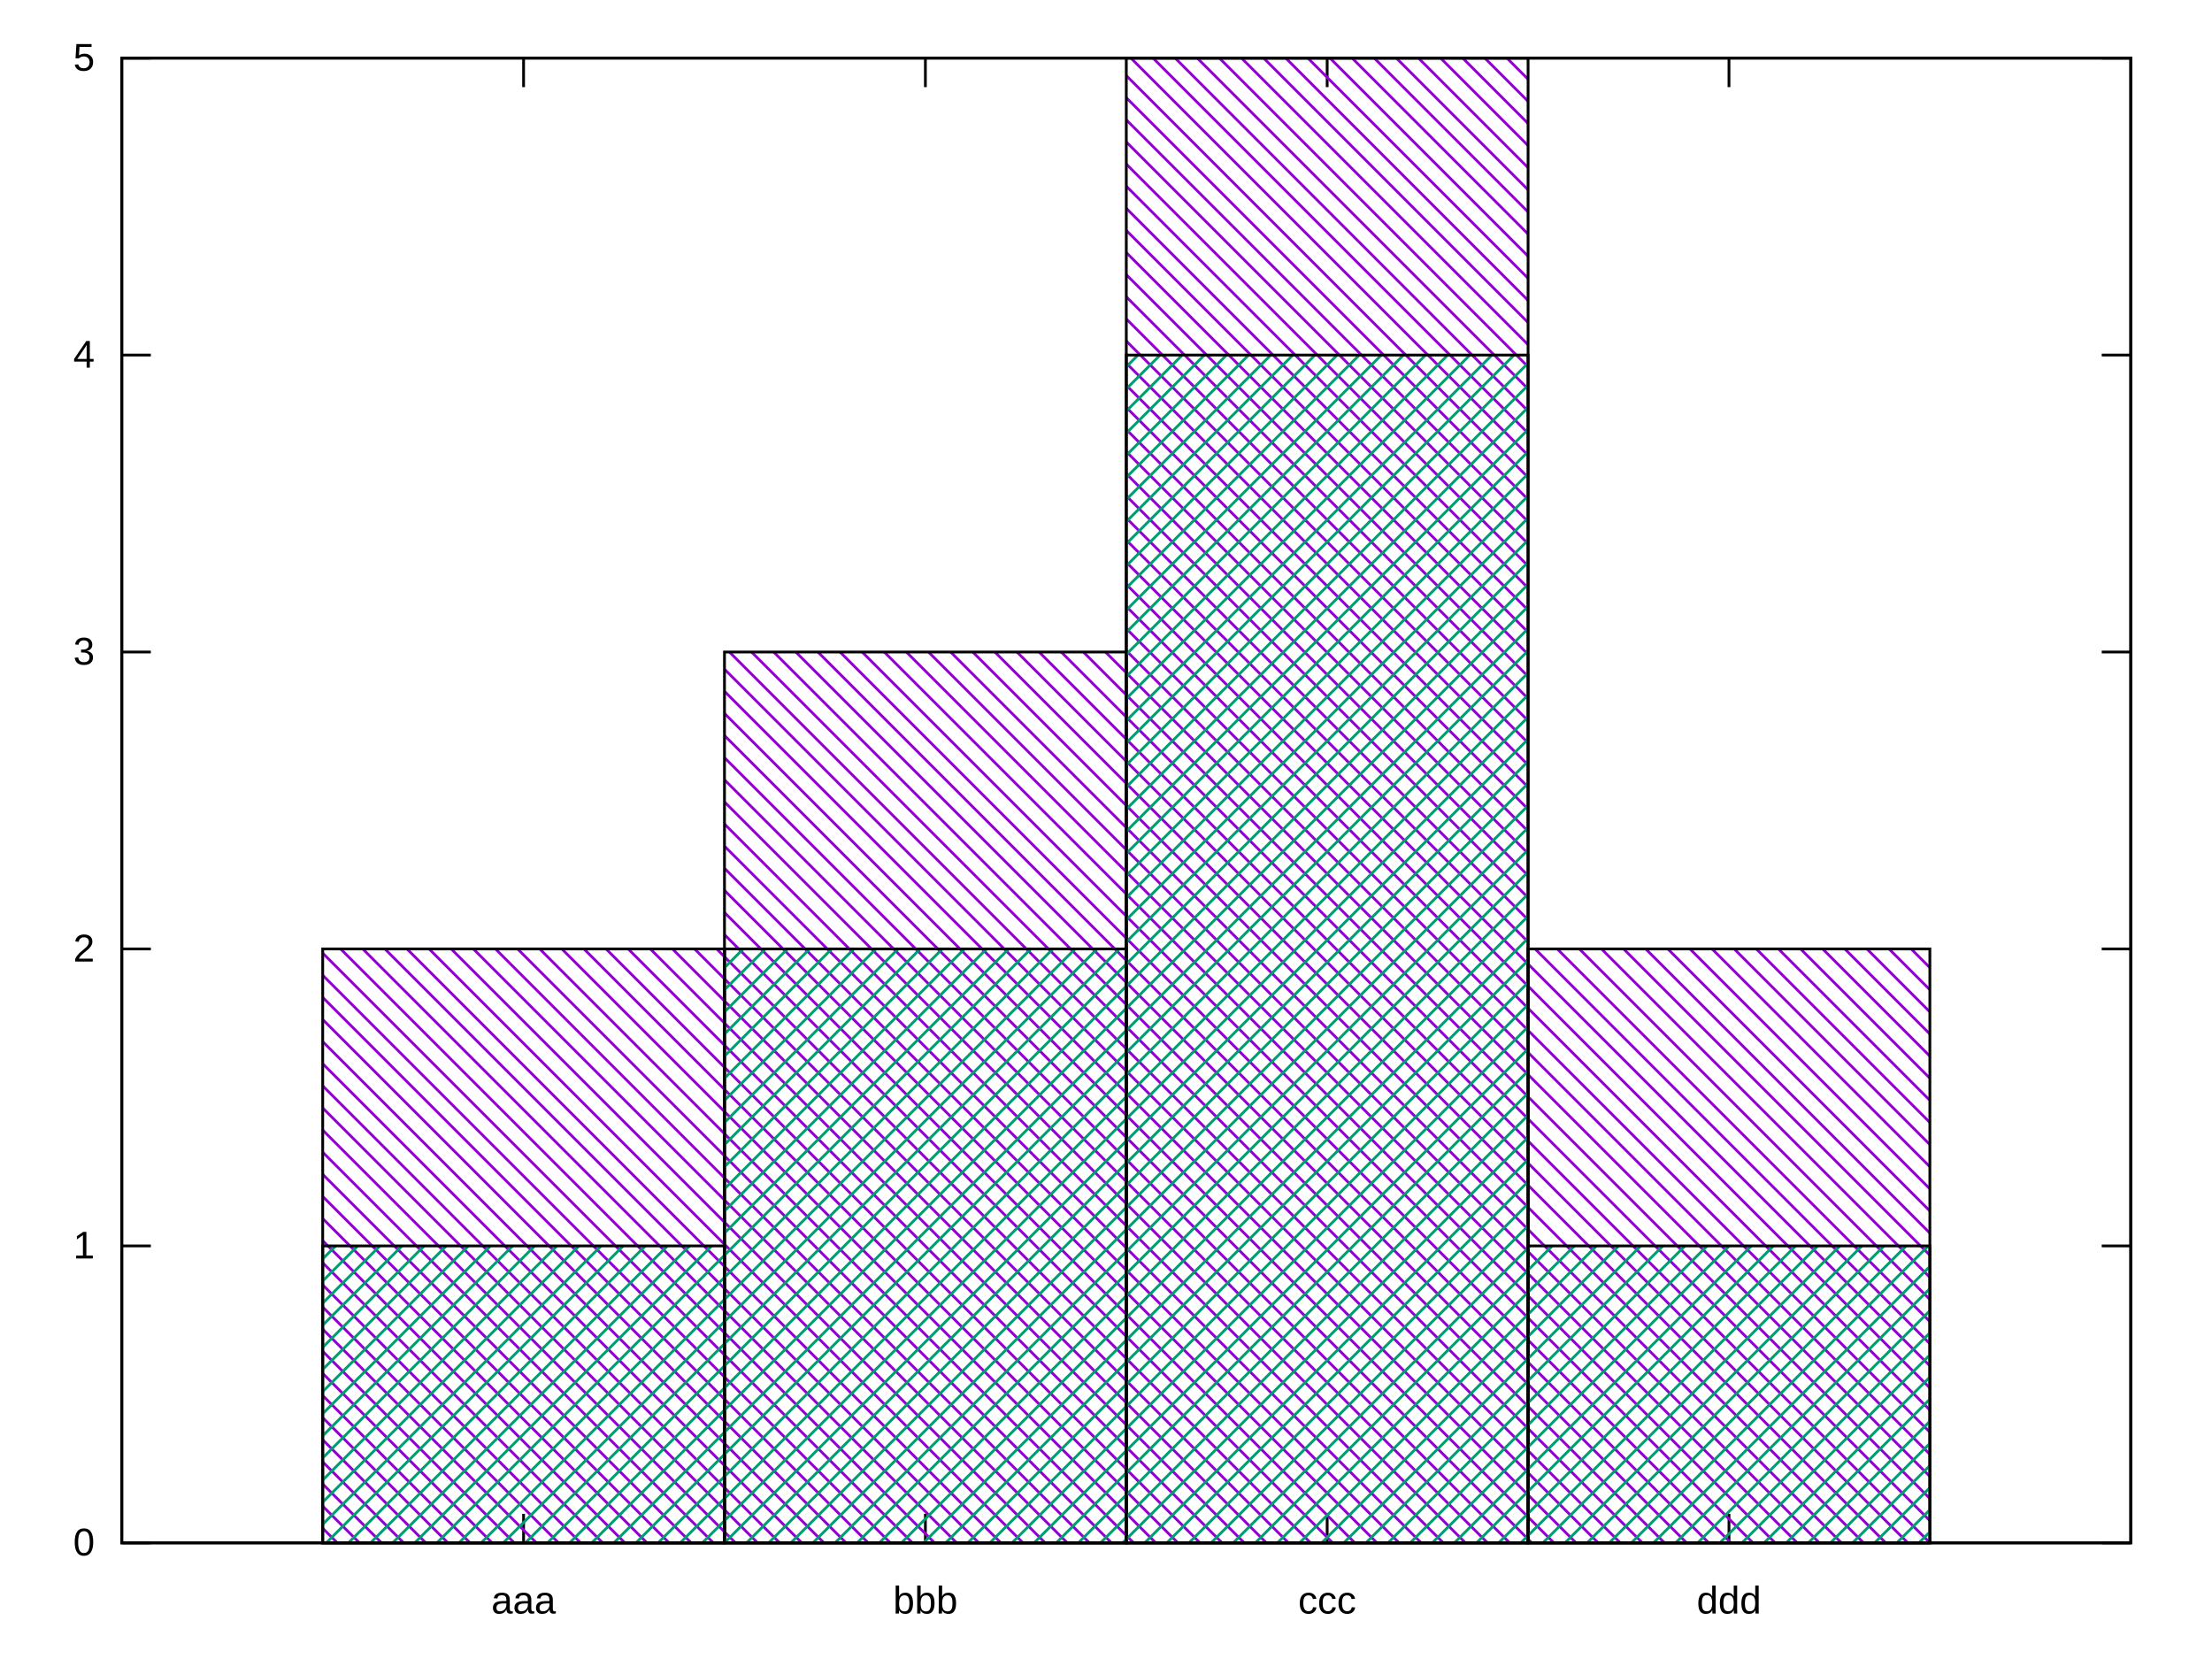
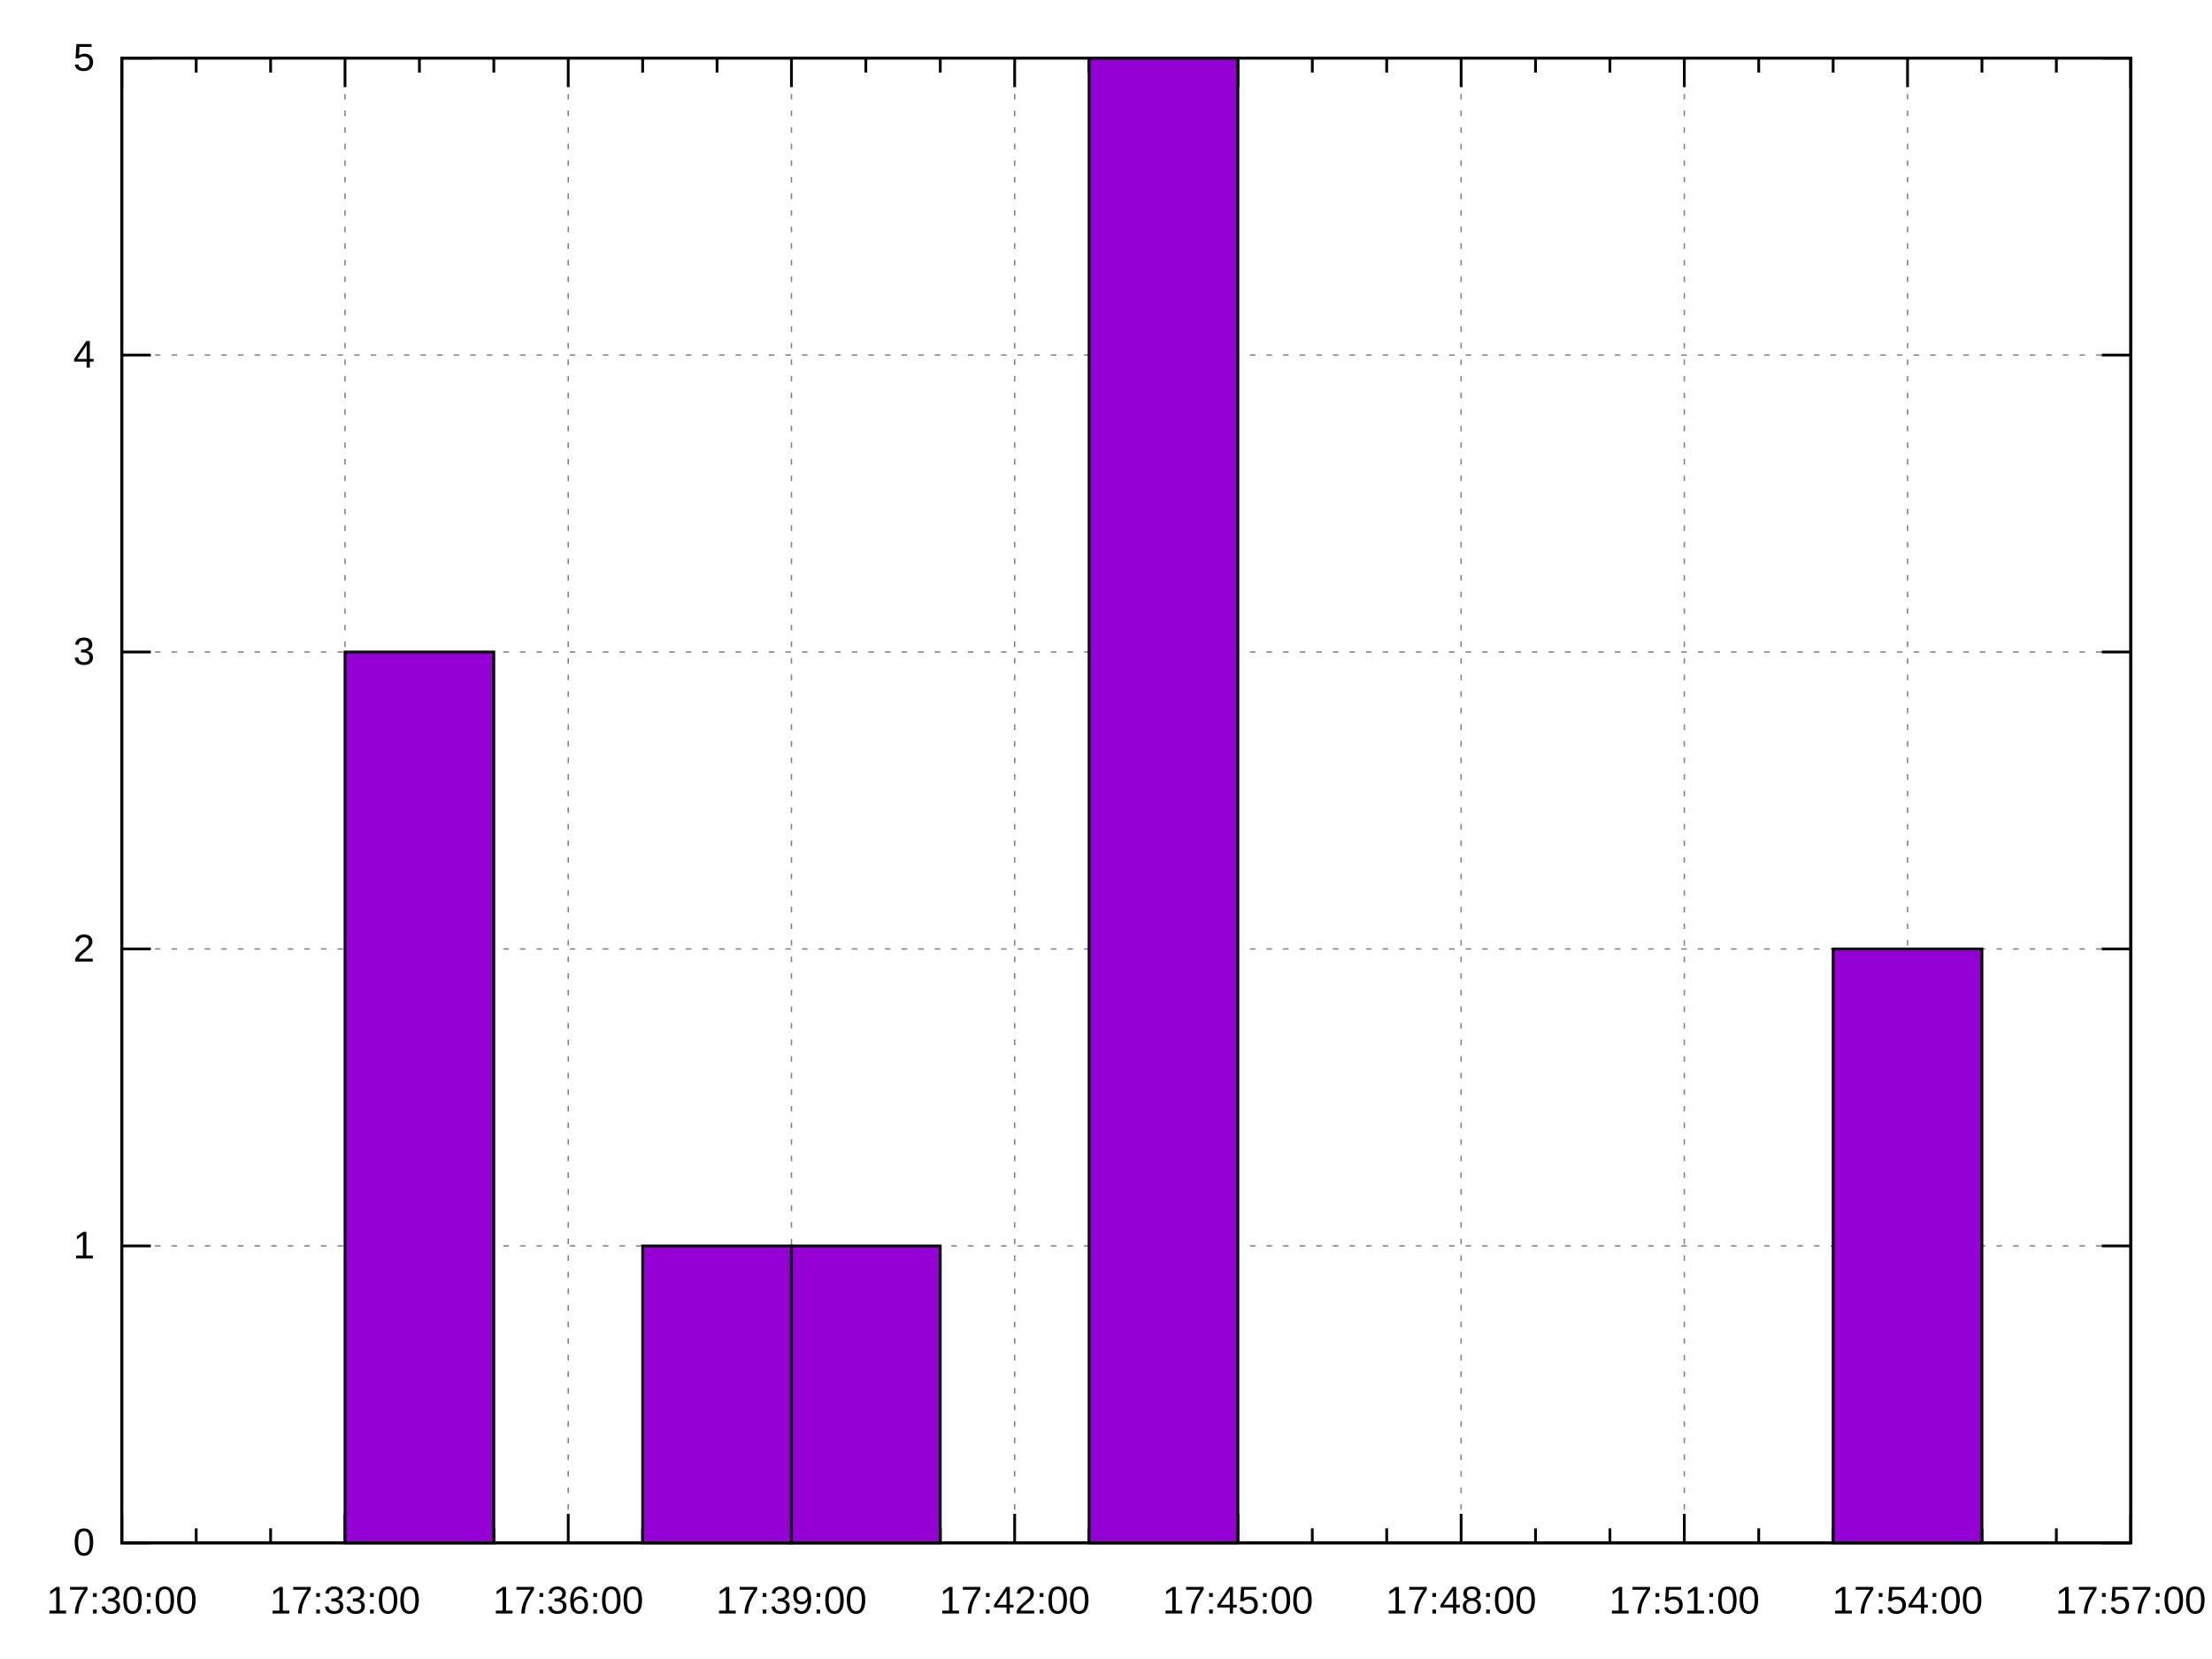
<svg xmlns="http://www.w3.org/2000/svg" xmlns:xlink="http://www.w3.org/1999/xlink" width="800" height="600" viewBox="0 0 800 600">
  <g id="gnuplot_canvas">
    <rect x="0" y="0" width="800" height="600" fill="none" />
    <defs>
      <circle id="gpDot" r="0.5" stroke-width="0.5" stroke="currentColor" />
      <path id="gpPt0" stroke-width="0.190" stroke="currentColor" d="M-1,0 h2 M0,-1 v2" />
      <path id="gpPt1" stroke-width="0.190" stroke="currentColor" d="M-1,-1 L1,1 M1,-1 L-1,1" />
      <path id="gpPt2" stroke-width="0.190" stroke="currentColor" d="M-1,0 L1,0 M0,-1 L0,1 M-1,-1 L1,1 M-1,1 L1,-1" />
      <rect id="gpPt3" stroke-width="0.190" stroke="currentColor" x="-1" y="-1" width="2" height="2" />
      <rect id="gpPt4" stroke-width="0.190" stroke="currentColor" fill="currentColor" x="-1" y="-1" width="2" height="2" />
      <circle id="gpPt5" stroke-width="0.190" stroke="currentColor" cx="0" cy="0" r="1" />
      <use xlink:href="#gpPt5" id="gpPt6" fill="currentColor" stroke="none" />
      <path id="gpPt7" stroke-width="0.190" stroke="currentColor" d="M0,-1.33 L-1.33,0.67 L1.33,0.67 z" />
      <use xlink:href="#gpPt7" id="gpPt8" fill="currentColor" stroke="none" />
      <use xlink:href="#gpPt7" id="gpPt9" stroke="currentColor" transform="rotate(180)" />
      <use xlink:href="#gpPt9" id="gpPt10" fill="currentColor" stroke="none" />
      <use xlink:href="#gpPt3" id="gpPt11" stroke="currentColor" transform="rotate(45)" />
      <use xlink:href="#gpPt11" id="gpPt12" fill="currentColor" stroke="none" />
      <path id="gpPt13" stroke-width="0.190" stroke="currentColor" d="M0,1.330 L1.265,0.411 L0.782,-1.067 L-0.782,-1.076 L-1.265,0.411 z" />
      <use xlink:href="#gpPt13" id="gpPt14" fill="currentColor" stroke="none" />
      <filter id="textbox" filterUnits="objectBoundingBox" x="0" y="0" height="1" width="1">
        <feFlood flood-color="white" flood-opacity="1" result="bgnd" />
        <feComposite in="SourceGraphic" in2="bgnd" operator="atop" />
      </filter>
      <filter id="greybox" filterUnits="objectBoundingBox" x="0" y="0" height="1" width="1">
        <feFlood flood-color="lightgrey" flood-opacity="1" result="grey" />
        <feComposite in="SourceGraphic" in2="grey" operator="atop" />
      </filter>
    </defs>
    <g fill="none" color="white" stroke="currentColor" stroke-width="1.00" stroke-linecap="butt" stroke-linejoin="miter">
</g>
    <g fill="none" color="black" stroke="currentColor" stroke-width="1.00" stroke-linecap="butt" stroke-linejoin="miter">
+ </g>
+     <g fill="none" color="black" stroke="black" stroke-width="0.50" stroke-linecap="butt" stroke-linejoin="miter">
+ </g>
+     <g fill="none" color="gray" stroke="currentColor" stroke-width="0.50" stroke-linecap="butt" stroke-linejoin="miter">
+       <path stroke="gray" stroke-dasharray="2,4" class="gridline" d="M44.05,558.00 L770.62,558.00  " />
+     </g>
+     <g fill="none" color="gray" stroke="gray" stroke-width="1.00" stroke-linecap="butt" stroke-linejoin="miter">
+ </g>
+     <g fill="none" color="black" stroke="currentColor" stroke-width="1.00" stroke-linecap="butt" stroke-linejoin="miter">
      <path stroke="black" d="M44.05,558.00 L54.55,558.00 M770.62,558.00 L760.12,558.00  " />
      <g transform="translate(34.26,562.55)" stroke="none" fill="black" font-family="Arial" font-size="14.00" text-anchor="end">
        <text> 0</text>
      </g>
    </g>
    <g fill="none" color="black" stroke="currentColor" stroke-width="1.00" stroke-linecap="butt" stroke-linejoin="miter">
+ </g>
+     <g fill="none" color="black" stroke="black" stroke-width="0.50" stroke-linecap="butt" stroke-linejoin="miter">
+ </g>
+     <g fill="none" color="gray" stroke="currentColor" stroke-width="0.50" stroke-linecap="butt" stroke-linejoin="miter">
+       <path stroke="gray" stroke-dasharray="2,4" class="gridline" d="M44.05,450.60 L770.62,450.60  " />
+     </g>
+     <g fill="none" color="gray" stroke="gray" stroke-width="1.00" stroke-linecap="butt" stroke-linejoin="miter">
+ </g>
+     <g fill="none" color="black" stroke="currentColor" stroke-width="1.00" stroke-linecap="butt" stroke-linejoin="miter">
      <path stroke="black" d="M44.05,450.60 L54.55,450.60 M770.62,450.60 L760.12,450.60  " />
      <g transform="translate(34.26,455.15)" stroke="none" fill="black" font-family="Arial" font-size="14.00" text-anchor="end">
        <text> 1</text>
      </g>
    </g>
    <g fill="none" color="black" stroke="currentColor" stroke-width="1.00" stroke-linecap="butt" stroke-linejoin="miter">
+ </g>
+     <g fill="none" color="black" stroke="black" stroke-width="0.50" stroke-linecap="butt" stroke-linejoin="miter">
+ </g>
+     <g fill="none" color="gray" stroke="currentColor" stroke-width="0.50" stroke-linecap="butt" stroke-linejoin="miter">
+       <path stroke="gray" stroke-dasharray="2,4" class="gridline" d="M44.05,343.20 L770.62,343.20  " />
+     </g>
+     <g fill="none" color="gray" stroke="gray" stroke-width="1.00" stroke-linecap="butt" stroke-linejoin="miter">
+ </g>
+     <g fill="none" color="black" stroke="currentColor" stroke-width="1.00" stroke-linecap="butt" stroke-linejoin="miter">
      <path stroke="black" d="M44.05,343.20 L54.55,343.20 M770.62,343.20 L760.12,343.20  " />
      <g transform="translate(34.26,347.75)" stroke="none" fill="black" font-family="Arial" font-size="14.00" text-anchor="end">
        <text> 2</text>
      </g>
    </g>
    <g fill="none" color="black" stroke="currentColor" stroke-width="1.00" stroke-linecap="butt" stroke-linejoin="miter">
+ </g>
+     <g fill="none" color="black" stroke="black" stroke-width="0.50" stroke-linecap="butt" stroke-linejoin="miter">
+ </g>
+     <g fill="none" color="gray" stroke="currentColor" stroke-width="0.50" stroke-linecap="butt" stroke-linejoin="miter">
+       <path stroke="gray" stroke-dasharray="2,4" class="gridline" d="M44.05,235.81 L770.62,235.81  " />
+     </g>
+     <g fill="none" color="gray" stroke="gray" stroke-width="1.00" stroke-linecap="butt" stroke-linejoin="miter">
+ </g>
+     <g fill="none" color="black" stroke="currentColor" stroke-width="1.00" stroke-linecap="butt" stroke-linejoin="miter">
      <path stroke="black" d="M44.05,235.81 L54.55,235.81 M770.62,235.81 L760.12,235.81  " />
      <g transform="translate(34.26,240.36)" stroke="none" fill="black" font-family="Arial" font-size="14.00" text-anchor="end">
        <text> 3</text>
      </g>
    </g>
    <g fill="none" color="black" stroke="currentColor" stroke-width="1.00" stroke-linecap="butt" stroke-linejoin="miter">
+ </g>
+     <g fill="none" color="black" stroke="black" stroke-width="0.50" stroke-linecap="butt" stroke-linejoin="miter">
+ </g>
+     <g fill="none" color="gray" stroke="currentColor" stroke-width="0.50" stroke-linecap="butt" stroke-linejoin="miter">
+       <path stroke="gray" stroke-dasharray="2,4" class="gridline" d="M44.05,128.41 L770.62,128.41  " />
+     </g>
+     <g fill="none" color="gray" stroke="gray" stroke-width="1.00" stroke-linecap="butt" stroke-linejoin="miter">
+ </g>
+     <g fill="none" color="black" stroke="currentColor" stroke-width="1.00" stroke-linecap="butt" stroke-linejoin="miter">
      <path stroke="black" d="M44.05,128.41 L54.55,128.41 M770.62,128.41 L760.12,128.41  " />
      <g transform="translate(34.26,132.96)" stroke="none" fill="black" font-family="Arial" font-size="14.00" text-anchor="end">
        <text> 4</text>
      </g>
    </g>
    <g fill="none" color="black" stroke="currentColor" stroke-width="1.00" stroke-linecap="butt" stroke-linejoin="miter">
+ </g>
+     <g fill="none" color="black" stroke="black" stroke-width="0.50" stroke-linecap="butt" stroke-linejoin="miter">
+ </g>
+     <g fill="none" color="gray" stroke="currentColor" stroke-width="0.50" stroke-linecap="butt" stroke-linejoin="miter">
+       <path stroke="gray" stroke-dasharray="2,4" class="gridline" d="M44.05,21.01 L770.62,21.01  " />
+     </g>
+     <g fill="none" color="gray" stroke="gray" stroke-width="1.00" stroke-linecap="butt" stroke-linejoin="miter">
+ </g>
+     <g fill="none" color="black" stroke="currentColor" stroke-width="1.00" stroke-linecap="butt" stroke-linejoin="miter">
      <path stroke="black" d="M44.05,21.01 L54.55,21.01 M770.62,21.01 L760.12,21.01  " />
      <g transform="translate(34.26,25.56)" stroke="none" fill="black" font-family="Arial" font-size="14.00" text-anchor="end">
        <text> 5</text>
      </g>
    </g>
    <g fill="none" color="black" stroke="currentColor" stroke-width="1.00" stroke-linecap="butt" stroke-linejoin="miter">
-       <path stroke="black" d="M189.36,558.00 L189.36,547.50 M189.36,21.01 L189.36,31.51  " />
-       <g transform="translate(189.36,583.55)" stroke="none" fill="black" font-family="Arial" font-size="14.00" text-anchor="middle">
-         <text>aaa</text>
-       </g>
-     </g>
-     <g fill="none" color="black" stroke="currentColor" stroke-width="1.00" stroke-linecap="butt" stroke-linejoin="miter">
-       <path stroke="black" d="M334.68,558.00 L334.68,547.50 M334.68,21.01 L334.68,31.51  " />
-       <g transform="translate(334.68,583.55)" stroke="none" fill="black" font-family="Arial" font-size="14.00" text-anchor="middle">
-         <text>bbb</text>
-       </g>
-     </g>
-     <g fill="none" color="black" stroke="currentColor" stroke-width="1.00" stroke-linecap="butt" stroke-linejoin="miter">
-       <path stroke="black" d="M479.99,558.00 L479.99,547.50 M479.99,21.01 L479.99,31.51  " />
-       <g transform="translate(479.99,583.55)" stroke="none" fill="black" font-family="Arial" font-size="14.00" text-anchor="middle">
-         <text>ccc</text>
-       </g>
-     </g>
-     <g fill="none" color="black" stroke="currentColor" stroke-width="1.00" stroke-linecap="butt" stroke-linejoin="miter">
-       <path stroke="black" d="M625.31,558.00 L625.31,547.50 M625.31,21.01 L625.31,31.51  " />
-       <g transform="translate(625.31,583.55)" stroke="none" fill="black" font-family="Arial" font-size="14.00" text-anchor="middle">
-         <text>ddd</text>
+ </g>
+     <g fill="none" color="black" stroke="black" stroke-width="0.50" stroke-linecap="butt" stroke-linejoin="miter">
+ </g>
+     <g fill="none" color="gray" stroke="currentColor" stroke-width="0.50" stroke-linecap="butt" stroke-linejoin="miter">
+       <path stroke="gray" stroke-dasharray="2,4" class="gridline" d="M44.05,558.00 L44.05,21.01  " />
+     </g>
+     <g fill="none" color="gray" stroke="gray" stroke-width="1.00" stroke-linecap="butt" stroke-linejoin="miter">
+ </g>
+     <g fill="none" color="black" stroke="currentColor" stroke-width="1.00" stroke-linecap="butt" stroke-linejoin="miter">
+       <path stroke="black" d="M44.05,558.00 L44.05,547.50 M44.05,21.01 L44.05,31.51  " />
+       <g transform="translate(44.05,583.55)" stroke="none" fill="black" font-family="Arial" font-size="14.00" text-anchor="middle">
+         <text>17:30:00</text>
+       </g>
+     </g>
+     <g fill="none" color="black" stroke="currentColor" stroke-width="1.00" stroke-linecap="butt" stroke-linejoin="miter">
+       <path stroke="black" d="M70.96,558.00 L70.96,552.75 M70.96,21.01 L70.96,26.26 M97.87,558.00 L97.87,552.75 M97.87,21.01 L97.87,26.26    " />
+     </g>
+     <g fill="none" color="black" stroke="black" stroke-width="0.50" stroke-linecap="butt" stroke-linejoin="miter">
+ </g>
+     <g fill="none" color="gray" stroke="currentColor" stroke-width="0.50" stroke-linecap="butt" stroke-linejoin="miter">
+       <path stroke="gray" stroke-dasharray="2,4" class="gridline" d="M124.78,558.00 L124.78,21.01  " />
+     </g>
+     <g fill="none" color="gray" stroke="gray" stroke-width="1.00" stroke-linecap="butt" stroke-linejoin="miter">
+ </g>
+     <g fill="none" color="black" stroke="currentColor" stroke-width="1.00" stroke-linecap="butt" stroke-linejoin="miter">
+       <path stroke="black" d="M124.78,558.00 L124.78,547.50 M124.78,21.01 L124.78,31.51  " />
+       <g transform="translate(124.78,583.55)" stroke="none" fill="black" font-family="Arial" font-size="14.00" text-anchor="middle">
+         <text>17:33:00</text>
+       </g>
+     </g>
+     <g fill="none" color="black" stroke="currentColor" stroke-width="1.00" stroke-linecap="butt" stroke-linejoin="miter">
+       <path stroke="black" d="M151.69,558.00 L151.69,552.75 M151.69,21.01 L151.69,26.26 M178.60,558.00 L178.60,552.75 M178.60,21.01 L178.60,26.26    " />
+     </g>
+     <g fill="none" color="black" stroke="black" stroke-width="0.50" stroke-linecap="butt" stroke-linejoin="miter">
+ </g>
+     <g fill="none" color="gray" stroke="currentColor" stroke-width="0.50" stroke-linecap="butt" stroke-linejoin="miter">
+       <path stroke="gray" stroke-dasharray="2,4" class="gridline" d="M205.51,558.00 L205.51,21.01  " />
+     </g>
+     <g fill="none" color="gray" stroke="gray" stroke-width="1.00" stroke-linecap="butt" stroke-linejoin="miter">
+ </g>
+     <g fill="none" color="black" stroke="currentColor" stroke-width="1.00" stroke-linecap="butt" stroke-linejoin="miter">
+       <path stroke="black" d="M205.51,558.00 L205.51,547.50 M205.51,21.01 L205.51,31.51  " />
+       <g transform="translate(205.51,583.55)" stroke="none" fill="black" font-family="Arial" font-size="14.00" text-anchor="middle">
+         <text>17:36:00</text>
+       </g>
+     </g>
+     <g fill="none" color="black" stroke="currentColor" stroke-width="1.00" stroke-linecap="butt" stroke-linejoin="miter">
+       <path stroke="black" d="M232.42,558.00 L232.42,552.75 M232.42,21.01 L232.42,26.26 M259.33,558.00 L259.33,552.75 M259.33,21.01 L259.33,26.26    " />
+     </g>
+     <g fill="none" color="black" stroke="black" stroke-width="0.50" stroke-linecap="butt" stroke-linejoin="miter">
+ </g>
+     <g fill="none" color="gray" stroke="currentColor" stroke-width="0.50" stroke-linecap="butt" stroke-linejoin="miter">
+       <path stroke="gray" stroke-dasharray="2,4" class="gridline" d="M286.24,558.00 L286.24,21.01  " />
+     </g>
+     <g fill="none" color="gray" stroke="gray" stroke-width="1.00" stroke-linecap="butt" stroke-linejoin="miter">
+ </g>
+     <g fill="none" color="black" stroke="currentColor" stroke-width="1.00" stroke-linecap="butt" stroke-linejoin="miter">
+       <path stroke="black" d="M286.24,558.00 L286.24,547.50 M286.24,21.01 L286.24,31.51  " />
+       <g transform="translate(286.24,583.55)" stroke="none" fill="black" font-family="Arial" font-size="14.00" text-anchor="middle">
+         <text>17:39:00</text>
+       </g>
+     </g>
+     <g fill="none" color="black" stroke="currentColor" stroke-width="1.00" stroke-linecap="butt" stroke-linejoin="miter">
+       <path stroke="black" d="M313.15,558.00 L313.15,552.75 M313.15,21.01 L313.15,26.26 M340.06,558.00 L340.06,552.75 M340.06,21.01 L340.06,26.26    " />
+     </g>
+     <g fill="none" color="black" stroke="black" stroke-width="0.50" stroke-linecap="butt" stroke-linejoin="miter">
+ </g>
+     <g fill="none" color="gray" stroke="currentColor" stroke-width="0.50" stroke-linecap="butt" stroke-linejoin="miter">
+       <path stroke="gray" stroke-dasharray="2,4" class="gridline" d="M366.97,558.00 L366.97,21.01  " />
+     </g>
+     <g fill="none" color="gray" stroke="gray" stroke-width="1.00" stroke-linecap="butt" stroke-linejoin="miter">
+ </g>
+     <g fill="none" color="black" stroke="currentColor" stroke-width="1.00" stroke-linecap="butt" stroke-linejoin="miter">
+       <path stroke="black" d="M366.97,558.00 L366.97,547.50 M366.97,21.01 L366.97,31.51  " />
+       <g transform="translate(366.97,583.55)" stroke="none" fill="black" font-family="Arial" font-size="14.00" text-anchor="middle">
+         <text>17:42:00</text>
+       </g>
+     </g>
+     <g fill="none" color="black" stroke="currentColor" stroke-width="1.00" stroke-linecap="butt" stroke-linejoin="miter">
+       <path stroke="black" d="M393.88,558.00 L393.88,552.75 M393.88,21.01 L393.88,26.26 M420.79,558.00 L420.79,552.75 M420.79,21.01 L420.79,26.26    " />
+     </g>
+     <g fill="none" color="black" stroke="black" stroke-width="0.50" stroke-linecap="butt" stroke-linejoin="miter">
+ </g>
+     <g fill="none" color="gray" stroke="currentColor" stroke-width="0.50" stroke-linecap="butt" stroke-linejoin="miter">
+       <path stroke="gray" stroke-dasharray="2,4" class="gridline" d="M447.70,558.00 L447.70,21.01  " />
+     </g>
+     <g fill="none" color="gray" stroke="gray" stroke-width="1.00" stroke-linecap="butt" stroke-linejoin="miter">
+ </g>
+     <g fill="none" color="black" stroke="currentColor" stroke-width="1.00" stroke-linecap="butt" stroke-linejoin="miter">
+       <path stroke="black" d="M447.70,558.00 L447.70,547.50 M447.70,21.01 L447.70,31.51  " />
+       <g transform="translate(447.70,583.55)" stroke="none" fill="black" font-family="Arial" font-size="14.00" text-anchor="middle">
+         <text>17:45:00</text>
+       </g>
+     </g>
+     <g fill="none" color="black" stroke="currentColor" stroke-width="1.00" stroke-linecap="butt" stroke-linejoin="miter">
+       <path stroke="black" d="M474.61,558.00 L474.61,552.75 M474.61,21.01 L474.61,26.26 M501.52,558.00 L501.52,552.75 M501.52,21.01 L501.52,26.26    " />
+     </g>
+     <g fill="none" color="black" stroke="black" stroke-width="0.50" stroke-linecap="butt" stroke-linejoin="miter">
+ </g>
+     <g fill="none" color="gray" stroke="currentColor" stroke-width="0.50" stroke-linecap="butt" stroke-linejoin="miter">
+       <path stroke="gray" stroke-dasharray="2,4" class="gridline" d="M528.43,558.00 L528.43,21.01  " />
+     </g>
+     <g fill="none" color="gray" stroke="gray" stroke-width="1.00" stroke-linecap="butt" stroke-linejoin="miter">
+ </g>
+     <g fill="none" color="black" stroke="currentColor" stroke-width="1.00" stroke-linecap="butt" stroke-linejoin="miter">
+       <path stroke="black" d="M528.43,558.00 L528.43,547.50 M528.43,21.01 L528.43,31.51  " />
+       <g transform="translate(528.43,583.55)" stroke="none" fill="black" font-family="Arial" font-size="14.00" text-anchor="middle">
+         <text>17:48:00</text>
+       </g>
+     </g>
+     <g fill="none" color="black" stroke="currentColor" stroke-width="1.00" stroke-linecap="butt" stroke-linejoin="miter">
+       <path stroke="black" d="M555.34,558.00 L555.34,552.75 M555.34,21.01 L555.34,26.26 M582.25,558.00 L582.25,552.75 M582.25,21.01 L582.25,26.26    " />
+     </g>
+     <g fill="none" color="black" stroke="black" stroke-width="0.50" stroke-linecap="butt" stroke-linejoin="miter">
+ </g>
+     <g fill="none" color="gray" stroke="currentColor" stroke-width="0.50" stroke-linecap="butt" stroke-linejoin="miter">
+       <path stroke="gray" stroke-dasharray="2,4" class="gridline" d="M609.16,558.00 L609.16,21.01  " />
+     </g>
+     <g fill="none" color="gray" stroke="gray" stroke-width="1.00" stroke-linecap="butt" stroke-linejoin="miter">
+ </g>
+     <g fill="none" color="black" stroke="currentColor" stroke-width="1.00" stroke-linecap="butt" stroke-linejoin="miter">
+       <path stroke="black" d="M609.16,558.00 L609.16,547.50 M609.16,21.01 L609.16,31.51  " />
+       <g transform="translate(609.16,583.55)" stroke="none" fill="black" font-family="Arial" font-size="14.00" text-anchor="middle">
+         <text>17:51:00</text>
+       </g>
+     </g>
+     <g fill="none" color="black" stroke="currentColor" stroke-width="1.00" stroke-linecap="butt" stroke-linejoin="miter">
+       <path stroke="black" d="M636.07,558.00 L636.07,552.75 M636.07,21.01 L636.07,26.26 M662.98,558.00 L662.98,552.75 M662.98,21.01 L662.98,26.26    " />
+     </g>
+     <g fill="none" color="black" stroke="black" stroke-width="0.50" stroke-linecap="butt" stroke-linejoin="miter">
+ </g>
+     <g fill="none" color="gray" stroke="currentColor" stroke-width="0.50" stroke-linecap="butt" stroke-linejoin="miter">
+       <path stroke="gray" stroke-dasharray="2,4" class="gridline" d="M689.89,558.00 L689.89,21.01  " />
+     </g>
+     <g fill="none" color="gray" stroke="gray" stroke-width="1.00" stroke-linecap="butt" stroke-linejoin="miter">
+ </g>
+     <g fill="none" color="black" stroke="currentColor" stroke-width="1.00" stroke-linecap="butt" stroke-linejoin="miter">
+       <path stroke="black" d="M689.89,558.00 L689.89,547.50 M689.89,21.01 L689.89,31.51  " />
+       <g transform="translate(689.89,583.55)" stroke="none" fill="black" font-family="Arial" font-size="14.00" text-anchor="middle">
+         <text>17:54:00</text>
+       </g>
+     </g>
+     <g fill="none" color="black" stroke="currentColor" stroke-width="1.00" stroke-linecap="butt" stroke-linejoin="miter">
+       <path stroke="black" d="M716.80,558.00 L716.80,552.75 M716.80,21.01 L716.80,26.26 M743.71,558.00 L743.71,552.75 M743.71,21.01 L743.71,26.26    " />
+     </g>
+     <g fill="none" color="black" stroke="black" stroke-width="0.50" stroke-linecap="butt" stroke-linejoin="miter">
+ </g>
+     <g fill="none" color="gray" stroke="currentColor" stroke-width="0.50" stroke-linecap="butt" stroke-linejoin="miter">
+       <path stroke="gray" stroke-dasharray="2,4" class="gridline" d="M770.62,558.00 L770.62,21.01  " />
+     </g>
+     <g fill="none" color="gray" stroke="gray" stroke-width="1.00" stroke-linecap="butt" stroke-linejoin="miter">
+ </g>
+     <g fill="none" color="black" stroke="currentColor" stroke-width="1.00" stroke-linecap="butt" stroke-linejoin="miter">
+       <path stroke="black" d="M770.62,558.00 L770.62,547.50 M770.62,21.01 L770.62,31.51  " />
+       <g transform="translate(770.62,583.55)" stroke="none" fill="black" font-family="Arial" font-size="14.00" text-anchor="middle">
+         <text>17:57:00</text>
      </g>
    </g>
    <g fill="none" color="black" stroke="currentColor" stroke-width="1.00" stroke-linecap="butt" stroke-linejoin="miter">
</g>
    <g fill="none" color="black" stroke="currentColor" stroke-width="1.00" stroke-linecap="butt" stroke-linejoin="miter">
      <path stroke="black" d="M44.05,21.01 L44.05,558.00 L770.62,558.00 L770.62,21.01 L44.05,21.01 Z  " />
    </g>
    <g fill="none" color="black" stroke="currentColor" stroke-width="1.00" stroke-linecap="butt" stroke-linejoin="miter">
</g>
    <g id="gnuplot_plot_1">
      <g fill="none" color="black" stroke="currentColor" stroke-width="1.00" stroke-linecap="butt" stroke-linejoin="miter">
-         <defs>
-           <pattern id="gpPat1" patternUnits="userSpaceOnUse" x="0" y="0" width="8" height="8">
-             <path style="fill:none; stroke:rgb(148,0,211)" d="M-4,0 L8,12 M0,-4 L12,8" />
-           </pattern>
-         </defs>
-         <g stroke="none" shape-rendering="crispEdges">
-           <polygon fill="url(#gpPat1)" points="116.71,558.00 262.03,558.00 262.03,343.19 116.71,343.19 " />
-         </g>
-         <path stroke="black" d="M116.71,558.00 L116.71,343.20 L262.02,343.20 L262.02,558.00 L116.71,558.00 Z  " />
-       </g>
-       <g fill="none" color="black" stroke="currentColor" stroke-width="1.00" stroke-linecap="butt" stroke-linejoin="miter">
-         <defs>
-           <pattern id="gpPat2" patternUnits="userSpaceOnUse" x="0" y="0" width="8" height="8">
-             <path style="fill:none; stroke:rgb(148,0,211)" d="M-4,0 L8,12 M0,-4 L12,8" />
-           </pattern>
-         </defs>
-         <g stroke="none" shape-rendering="crispEdges">
-           <polygon fill="url(#gpPat2)" points="262.02,558.00 407.35,558.00 407.35,235.80 262.02,235.80 " />
-         </g>
-         <path stroke="black" d="M262.02,558.00 L262.02,235.81 L407.34,235.81 L407.34,558.00 L262.02,558.00 Z  " />
-       </g>
-       <g fill="none" color="black" stroke="currentColor" stroke-width="1.00" stroke-linecap="butt" stroke-linejoin="miter">
-         <defs>
-           <pattern id="gpPat3" patternUnits="userSpaceOnUse" x="0" y="0" width="8" height="8">
-             <path style="fill:none; stroke:rgb(148,0,211)" d="M-4,0 L8,12 M0,-4 L12,8" />
-           </pattern>
-         </defs>
-         <g stroke="none" shape-rendering="crispEdges">
-           <polygon fill="url(#gpPat3)" points="407.34,558.00 552.66,558.00 552.66,21.00 407.34,21.00 " />
-         </g>
-         <path stroke="black" d="M407.34,558.00 L407.34,21.01 L552.65,21.01 L552.65,558.00 L407.34,558.00 Z  " />
-       </g>
-       <g fill="none" color="black" stroke="currentColor" stroke-width="1.00" stroke-linecap="butt" stroke-linejoin="miter">
-         <defs>
-           <pattern id="gpPat4" patternUnits="userSpaceOnUse" x="0" y="0" width="8" height="8">
-             <path style="fill:none; stroke:rgb(148,0,211)" d="M-4,0 L8,12 M0,-4 L12,8" />
-           </pattern>
-         </defs>
-         <g stroke="none" shape-rendering="crispEdges">
-           <polygon fill="url(#gpPat4)" points="552.65,558.00 697.97,558.00 697.97,343.19 552.65,343.19 " />
-         </g>
-         <path stroke="black" d="M552.65,558.00 L552.65,343.20 L697.96,343.20 L697.96,558.00 L552.65,558.00 Z  " />
-       </g>
-       <g fill="none" color="black" stroke="currentColor" stroke-width="1.00" stroke-linecap="butt" stroke-linejoin="miter">
- </g>
-     </g>
-     <g id="gnuplot_plot_2">
-       <g fill="none" color="black" stroke="currentColor" stroke-width="1.00" stroke-linecap="butt" stroke-linejoin="miter">
-         <defs>
-           <pattern id="gpPat5" patternUnits="userSpaceOnUse" x="0" y="0" width="8" height="8">
-             <path style="fill:none; stroke:rgb(0,158,115)" d="M-4,8 L8,-4 M0,12 L12,0" />
-           </pattern>
-         </defs>
-         <g stroke="none" shape-rendering="crispEdges">
-           <polygon fill="url(#gpPat5)" points="116.71,558.00 262.03,558.00 262.03,450.59 116.71,450.59 " />
-         </g>
-         <path stroke="black" d="M116.71,558.00 L116.71,450.60 L262.02,450.60 L262.02,558.00 L116.71,558.00 Z  " />
-       </g>
-       <g fill="none" color="black" stroke="currentColor" stroke-width="1.00" stroke-linecap="butt" stroke-linejoin="miter">
-         <defs>
-           <pattern id="gpPat6" patternUnits="userSpaceOnUse" x="0" y="0" width="8" height="8">
-             <path style="fill:none; stroke:rgb(0,158,115)" d="M-4,8 L8,-4 M0,12 L12,0" />
-           </pattern>
-         </defs>
-         <g stroke="none" shape-rendering="crispEdges">
-           <polygon fill="url(#gpPat6)" points="262.02,558.00 407.35,558.00 407.35,343.19 262.02,343.19 " />
-         </g>
-         <path stroke="black" d="M262.02,558.00 L262.02,343.20 L407.34,343.20 L407.34,558.00 L262.02,558.00 Z  " />
-       </g>
-       <g fill="none" color="black" stroke="currentColor" stroke-width="1.00" stroke-linecap="butt" stroke-linejoin="miter">
-         <defs>
-           <pattern id="gpPat7" patternUnits="userSpaceOnUse" x="0" y="0" width="8" height="8">
-             <path style="fill:none; stroke:rgb(0,158,115)" d="M-4,8 L8,-4 M0,12 L12,0" />
-           </pattern>
-         </defs>
-         <g stroke="none" shape-rendering="crispEdges">
-           <polygon fill="url(#gpPat7)" points="407.34,558.00 552.66,558.00 552.66,128.40 407.34,128.40 " />
-         </g>
-         <path stroke="black" d="M407.34,558.00 L407.34,128.41 L552.65,128.41 L552.65,558.00 L407.34,558.00 Z  " />
-       </g>
-       <g fill="none" color="black" stroke="currentColor" stroke-width="1.00" stroke-linecap="butt" stroke-linejoin="miter">
-         <defs>
-           <pattern id="gpPat8" patternUnits="userSpaceOnUse" x="0" y="0" width="8" height="8">
-             <path style="fill:none; stroke:rgb(0,158,115)" d="M-4,8 L8,-4 M0,12 L12,0" />
-           </pattern>
-         </defs>
-         <g stroke="none" shape-rendering="crispEdges">
-           <polygon fill="url(#gpPat8)" points="552.65,558.00 697.97,558.00 697.97,450.59 552.65,450.59 " />
-         </g>
-         <path stroke="black" d="M552.65,558.00 L552.65,450.60 L697.96,450.60 L697.96,558.00 L552.65,558.00 Z  " />
-       </g>
-       <g fill="none" color="black" stroke="currentColor" stroke-width="1.00" stroke-linecap="butt" stroke-linejoin="miter">
- </g>
-     </g>
-     <g fill="none" color="white" stroke="rgb(  0, 158, 115)" stroke-width="2.00" stroke-linecap="butt" stroke-linejoin="miter">
+         <g stroke="none" shape-rendering="crispEdges">
+           <polygon fill="rgb(148,   0, 211)" points="124.78,558.00 178.61,558.00 178.61,235.80 124.78,235.80 " />
+         </g>
+         <path stroke="black" d="M124.78,558.00 L124.78,235.81 L178.60,235.81 L178.60,558.00 L124.78,558.00 Z  " />
+       </g>
+       <g fill="none" color="black" stroke="currentColor" stroke-width="1.00" stroke-linecap="butt" stroke-linejoin="miter">
+         <g stroke="none" shape-rendering="crispEdges">
+           <polygon fill="rgb(148,   0, 211)" points="232.42,558.00 286.25,558.00 286.25,450.59 232.42,450.59 " />
+         </g>
+         <path stroke="black" d="M232.42,558.00 L232.42,450.60 L286.24,450.60 L286.24,558.00 L232.42,558.00 Z  " />
+       </g>
+       <g fill="none" color="black" stroke="currentColor" stroke-width="1.00" stroke-linecap="butt" stroke-linejoin="miter">
+         <g stroke="none" shape-rendering="crispEdges">
+           <polygon fill="rgb(148,   0, 211)" points="286.24,558.00 340.07,558.00 340.07,450.59 286.24,450.59 " />
+         </g>
+         <path stroke="black" d="M286.24,558.00 L286.24,450.60 L340.06,450.60 L340.06,558.00 L286.24,558.00 Z  " />
+       </g>
+       <g fill="none" color="black" stroke="currentColor" stroke-width="1.00" stroke-linecap="butt" stroke-linejoin="miter">
+         <g stroke="none" shape-rendering="crispEdges">
+           <polygon fill="rgb(148,   0, 211)" points="393.88,558.00 447.71,558.00 447.71,21.00 393.88,21.00 " />
+         </g>
+         <path stroke="black" d="M393.88,558.00 L393.88,21.01 L447.70,21.01 L447.70,558.00 L393.88,558.00 Z  " />
+       </g>
+       <g fill="none" color="black" stroke="currentColor" stroke-width="1.00" stroke-linecap="butt" stroke-linejoin="miter">
+         <g stroke="none" shape-rendering="crispEdges">
+           <polygon fill="rgb(148,   0, 211)" points="662.98,558.00 716.81,558.00 716.81,343.19 662.98,343.19 " />
+         </g>
+         <path stroke="black" d="M662.98,558.00 L662.98,343.20 L716.80,343.20 L716.80,558.00 L662.98,558.00 Z  " />
+       </g>
+       <g fill="none" color="black" stroke="currentColor" stroke-width="1.00" stroke-linecap="butt" stroke-linejoin="miter">
+ </g>
+     </g>
+     <g fill="none" color="white" stroke="rgb(148,   0, 211)" stroke-width="2.00" stroke-linecap="butt" stroke-linejoin="miter">
</g>
    <g fill="none" color="black" stroke="currentColor" stroke-width="2.00" stroke-linecap="butt" stroke-linejoin="miter">
</g>
    <g fill="none" color="black" stroke="black" stroke-width="1.00" stroke-linecap="butt" stroke-linejoin="miter">
</g>
    <g fill="none" color="black" stroke="currentColor" stroke-width="1.00" stroke-linecap="butt" stroke-linejoin="miter">
      <path stroke="black" d="M44.05,21.01 L44.05,558.00 L770.62,558.00 L770.62,21.01 L44.05,21.01 Z  " />
    </g>
    <g fill="none" color="black" stroke="currentColor" stroke-width="1.00" stroke-linecap="butt" stroke-linejoin="miter">
</g>
  </g>
</svg>
